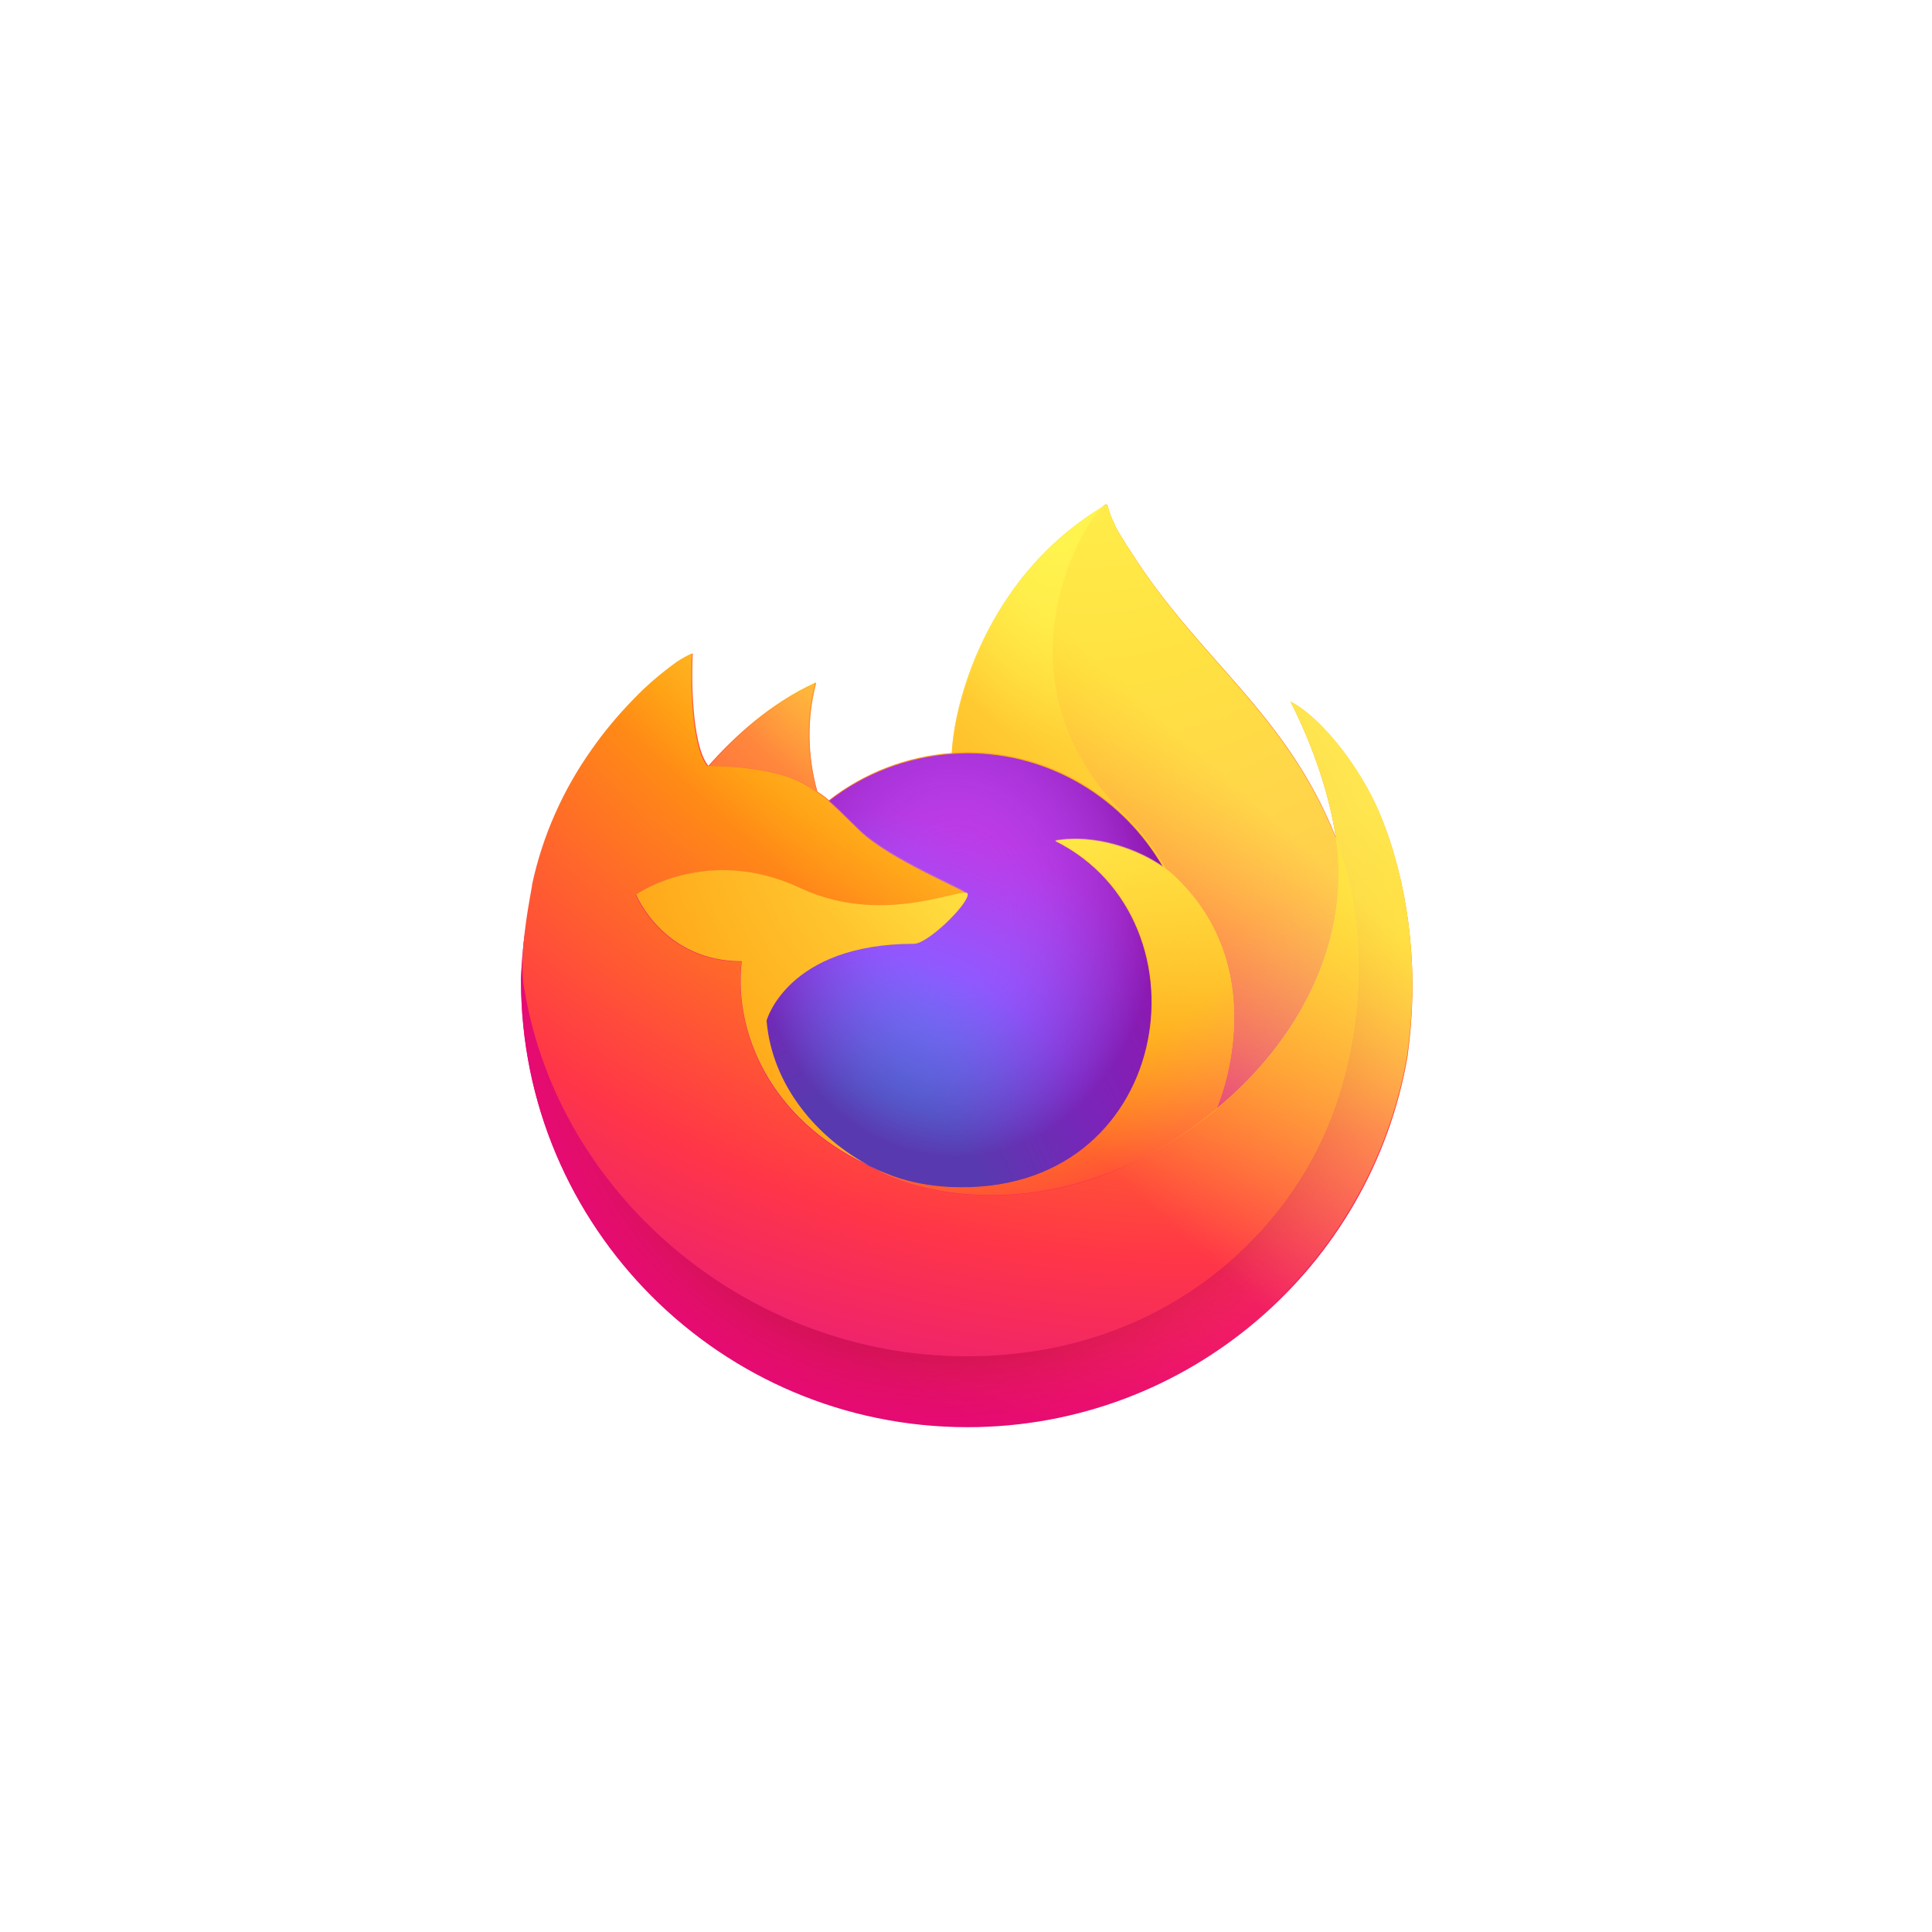
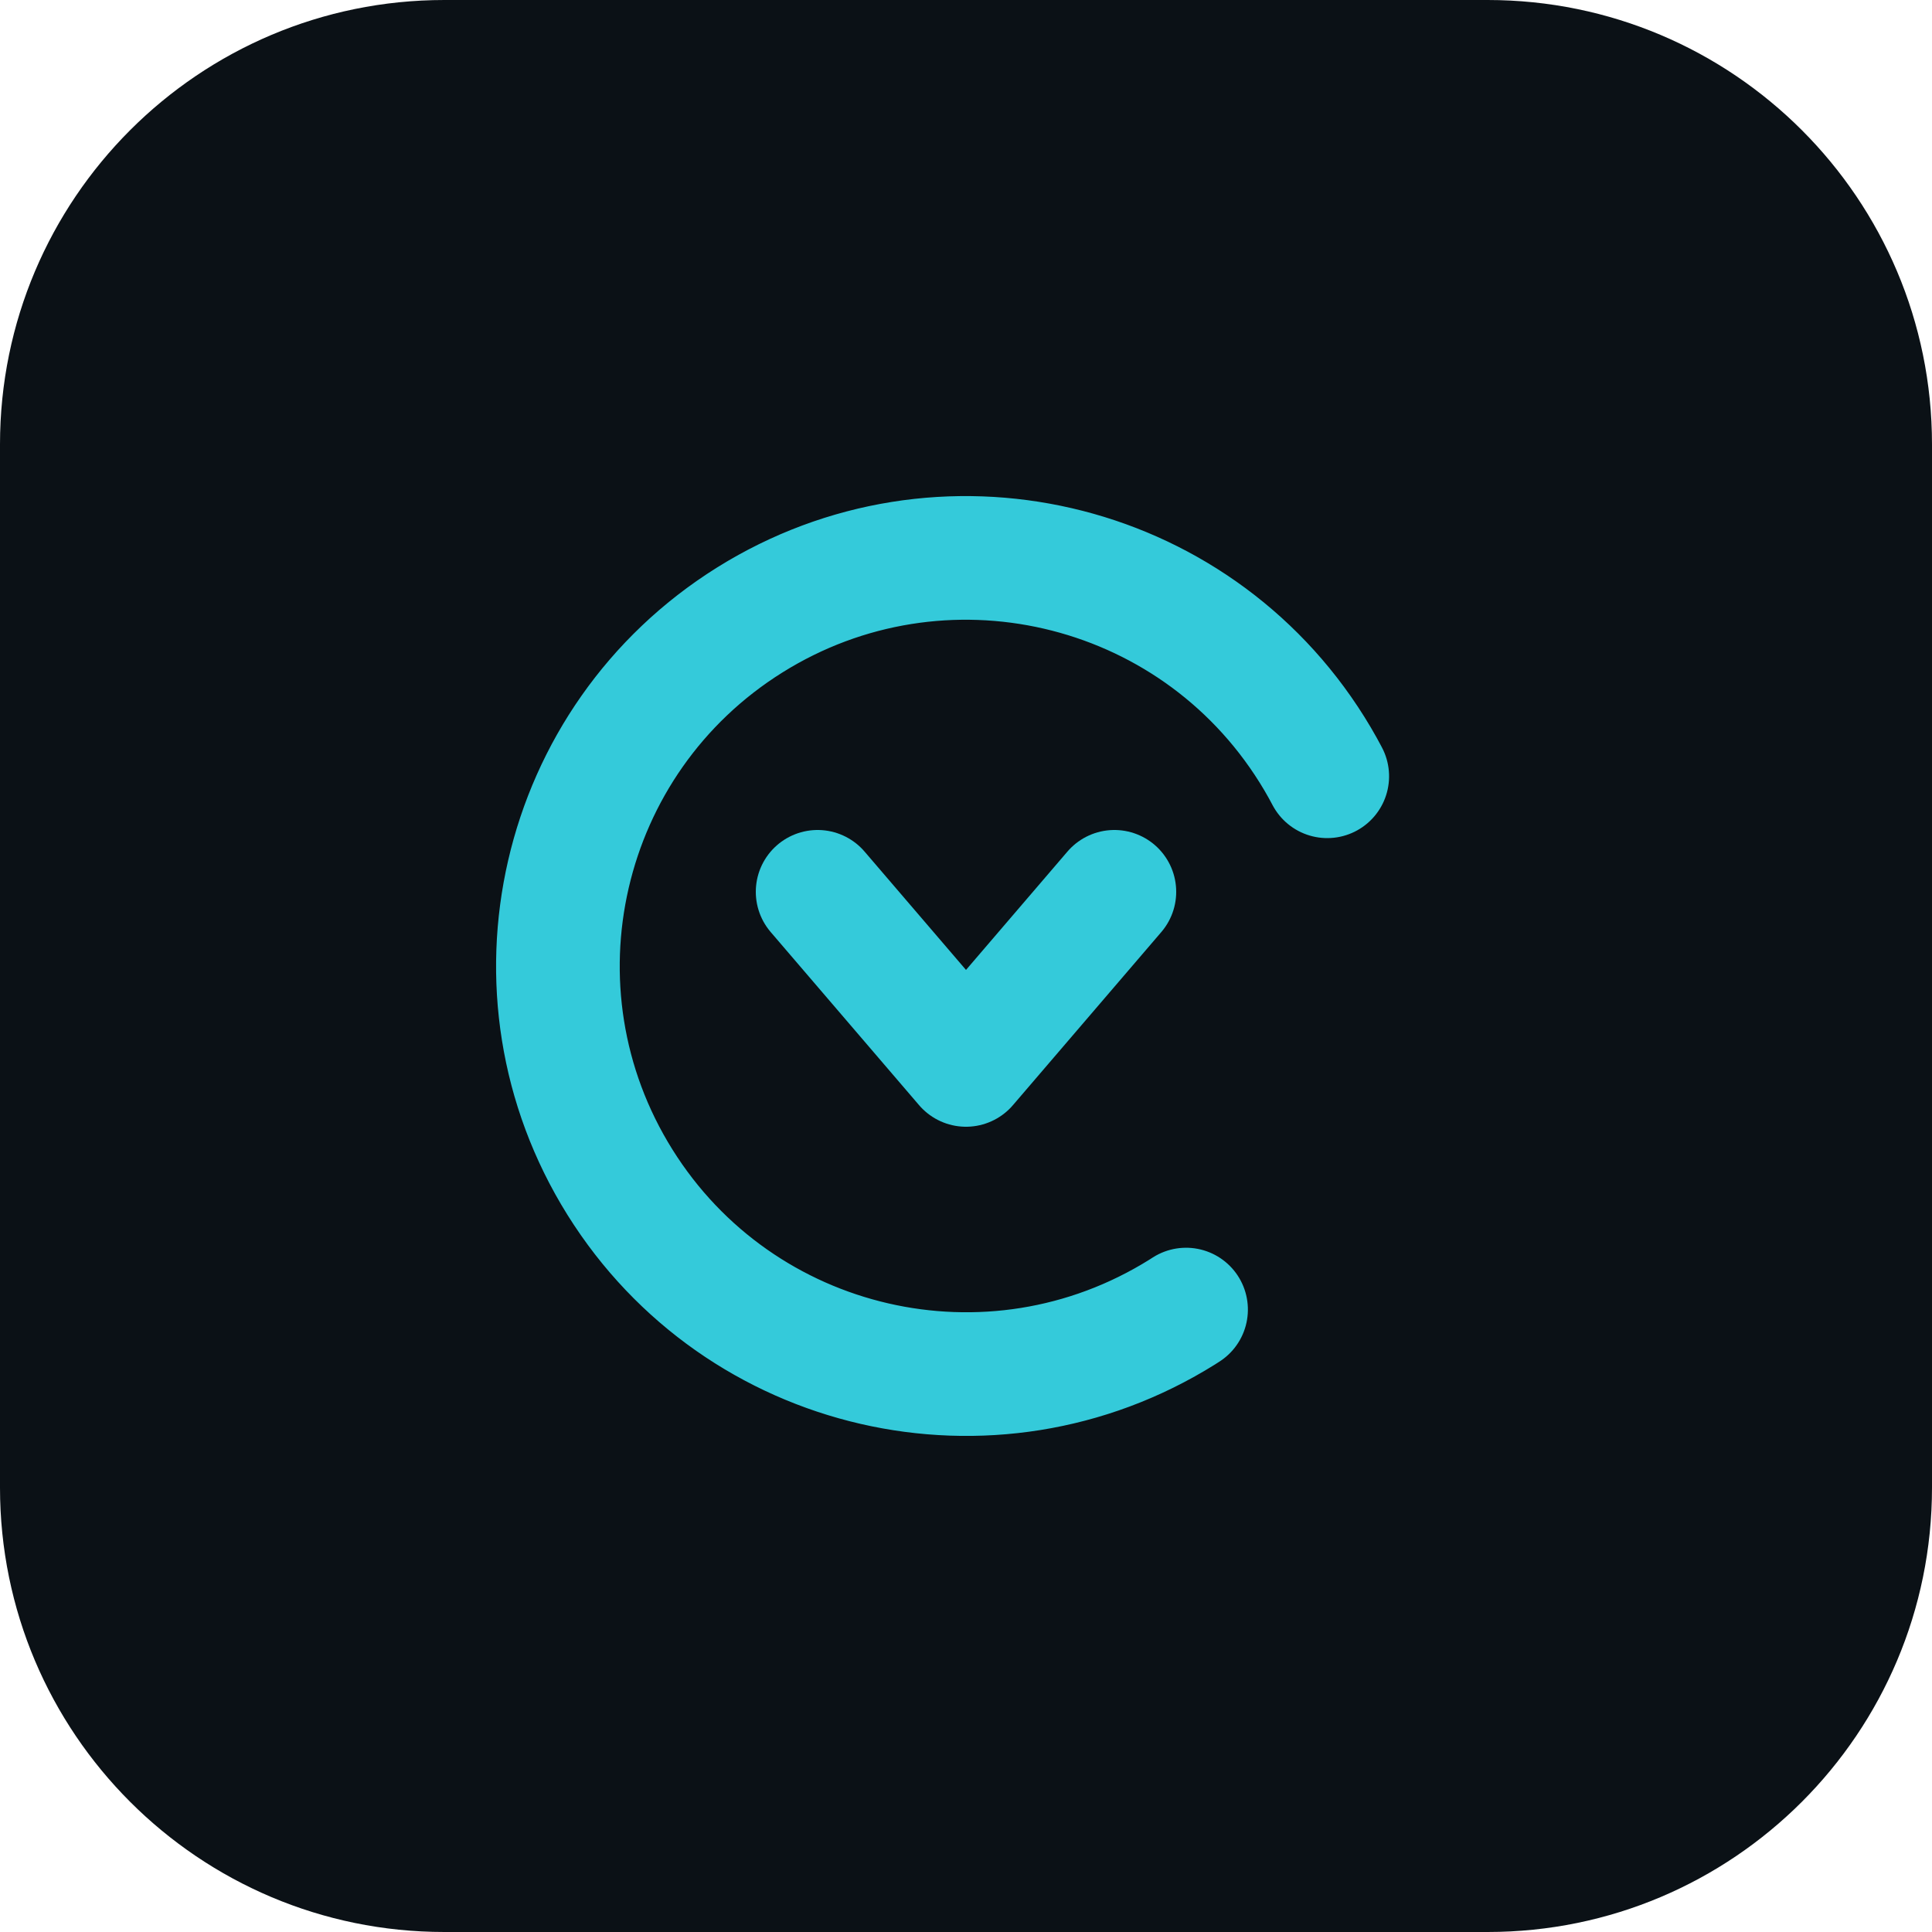
- <svg xmlns="http://www.w3.org/2000/svg" id="prefix__Layer_1" viewBox="0 0 432 432" style="white-space:preserve-spaces">
-   <defs>
-     <radialGradient id="prefix__Gradient-1" cx="-892.017" cy="2215.24" r=".732" fx="-892.017" fy="2215.24" gradientUnits="userSpaceOnUse" gradientTransform="matrix(372.089 0 0 -378.355 332226 838283)">
-       <stop offset=".13" stop-color="#ffbd4f" />
-       <stop offset=".28" stop-color="#ff980e" />
-       <stop offset=".47" stop-color="#ff3750" />
-       <stop offset=".78" stop-color="#eb0878" />
-       <stop offset=".86" stop-color="#e50080" />
-     </radialGradient>
-     <radialGradient id="prefix__Gradient-2" cx="-892.248" cy="2214.88" r=".732" fx="-892.248" fy="2214.88" gradientUnits="userSpaceOnUse" gradientTransform="matrix(381.391 0 0 -378.355 340509 838234)">
-       <stop offset=".3" stop-color="#960e18" />
-       <stop offset=".35" stop-color="#b11927" stop-opacity=".74" />
-       <stop offset=".43" stop-color="#db293d" stop-opacity=".34" />
-       <stop offset=".5" stop-color="#f5334b" stop-opacity=".09" />
-       <stop offset=".53" stop-color="#ff3750" stop-opacity="0" />
-     </radialGradient>
-     <radialGradient id="prefix__Gradient-3" cx="-887.193" cy="2217.76" r=".8" fx="-887.193" fy="2217.76" gradientUnits="userSpaceOnUse" gradientTransform="matrix(111.661 0 0 -189.573 99307.3 420494)">
-       <stop offset=".13" stop-color="#fff44f" />
-       <stop offset=".53" stop-color="#ff980e" />
-     </radialGradient>
-     <radialGradient id="prefix__Gradient-4" cx="-890.565" cy="2216.42" r=".572" fx="-890.565" fy="2216.42" gradientUnits="userSpaceOnUse" gradientTransform="matrix(206.86 0 0 -226.721 184406 502805)">
-       <stop offset=".35" stop-color="#3a8ee6" />
-       <stop offset=".67" stop-color="#9059ff" />
-       <stop offset="1" stop-color="#c139e6" />
-     </radialGradient>
-     <radialGradient id="prefix__Gradient-5" cx="-889.929" cy="2216.86" r=".337" fx="-889.929" fy="2216.86" gradientUnits="userSpaceOnUse" gradientTransform="matrix(186.174 0 0 -226.721 165894 502805)">
-       <stop offset=".21" stop-color="#9059ff" stop-opacity="0" />
-       <stop offset=".97" stop-color="#6e008b" stop-opacity=".6" />
-     </radialGradient>
-     <radialGradient id="prefix__Gradient-6" cx="-878.091" cy="2231.59" r="1.658" fx="-878.091" fy="2231.59" gradientUnits="userSpaceOnUse" gradientTransform="matrix(56.7085 0 0 -56.91 50002.5 127099)">
-       <stop offset=".1" stop-color="#ffe226" />
-       <stop offset=".79" stop-color="#ff7139" />
-     </radialGradient>
-     <radialGradient id="prefix__Gradient-7" cx="-892.309" cy="2215.41" r="1.029" fx="-892.309" fy="2215.41" gradientUnits="userSpaceOnUse" gradientTransform="matrix(436.19 0 0 -366.158 389509 811225)">
-       <stop offset=".11" stop-color="#fff44f" />
-       <stop offset=".46" stop-color="#ff980e" />
-       <stop offset=".72" stop-color="#ff3647" />
-       <stop offset=".9" stop-color="#e31587" />
-     </radialGradient>
-     <radialGradient id="prefix__Gradient-8" cx="-900.926" cy="2218.5" r="1.994" fx="-900.926" fy="2218.5" gradientUnits="userSpaceOnUse" gradientTransform="matrix(15.5854 147.16 148.286 -15.4671 -314676 166938)">
-       <stop offset="0" stop-color="#fff44f" />
-       <stop offset=".3" stop-color="#ff980e" />
-       <stop offset=".57" stop-color="#ff3647" />
-       <stop offset=".74" stop-color="#e31587" />
-     </radialGradient>
-     <radialGradient id="prefix__Gradient-9" cx="-890.314" cy="2218.45" r="1.363" fx="-890.314" fy="2218.45" gradientUnits="userSpaceOnUse" gradientTransform="matrix(189.088 0 0 -185.766 168556 412247)">
-       <stop offset=".14" stop-color="#fff44f" />
-       <stop offset=".48" stop-color="#ff980e" />
-       <stop offset=".66" stop-color="#ff3647" />
-       <stop offset=".9" stop-color="#e31587" />
-     </radialGradient>
-     <radialGradient id="prefix__Gradient-10" cx="-888.791" cy="2219.69" r="1.79" fx="-888.791" fy="2219.69" gradientUnits="userSpaceOnUse" gradientTransform="matrix(173.053 0 0 -154.817 154083 343794)">
-       <stop offset=".09" stop-color="#fff44f" />
-       <stop offset=".63" stop-color="#ff980e" />
-     </radialGradient>
-     <linearGradient id="prefix__Gradient-0" x1="-892.428" y1="2214.32" x2="-892.859" y2="2213.89" gradientUnits="userSpaceOnUse" gradientTransform="matrix(480.004 0 0 -495.999 428684 1098420)">
-       <stop offset=".05" stop-color="#fff44f" />
-       <stop offset=".37" stop-color="#ff980e" />
-       <stop offset=".53" stop-color="#ff3647" />
-       <stop offset=".7" stop-color="#e31587" />
-     </linearGradient>
-     <linearGradient id="prefix__Gradient-11" x1="-892.456" y1="2214.32" x2="-892.799" y2="2213.93" gradientUnits="userSpaceOnUse" gradientTransform="matrix(480 0 0 -495.999 428680 1098420)">
-       <stop offset=".17" stop-color="#fff44f" stop-opacity=".8" />
-       <stop offset=".6" stop-color="#fff44f" stop-opacity="0" />
-     </linearGradient>
-   </defs>
-   <style>@keyframes Firefox_logo_t{0%{transform:translate(216.127px,215.95px) scale(.75,.750024) translate(-216.127px,-215.95px)}2.5%{transform:translate(216.127px,215.95px) scale(.75,.750024) translate(-216.127px,-215.95px);animation-timing-function:cubic-bezier(.5,0,.5,1)}25%,41.667%,58.333%,75%,8.333%,91.667%{transform:translate(216.127px,215.95px) scale(1,1) translate(-216.127px,-215.95px);animation-timing-function:cubic-bezier(.5,0,.5,1)}16.667%,33.333%,50%,66.667%,83.333%{transform:translate(216.127px,215.95px) scale(.75,.75) translate(-216.127px,-215.95px);animation-timing-function:cubic-bezier(.5,0,.5,1)}to{transform:translate(216.127px,215.95px) scale(.75,.75) translate(-216.127px,-215.95px)}}#prefix__Firefox_logo{animation:12s linear infinite both Firefox_logo_t}@media(prefers-reduced-motion:reduce){#prefix__Firefox_logo{animation:none}}</style>
-   <g id="prefix__Firefox_logo" transform="matrix(.75 0 0 .75002 54.032 53.982)">
-     <path id="prefix__shape-base" d="M339.4 170.8c-5.8-13.9-17.5-28.9-26.7-33.6 7.5 14.7 11.9 29.4 13.5 40.4v.2c-15-37.5-40.6-52.6-61.4-85.6-1.1-1.6-2.1-3.4-3.2-5.1-.5-.9-1.1-1.8-1.4-2.8-.9-1.6-1.5-3.5-2-5.3 0-.2-.1-.3-.3-.4h-.3-.1s-.1 0-.1.1c0 0 0-.1.1-.1-33.4 19.6-44.8 55.8-45.8 73.9-13.4 1-26.1 5.9-36.6 14.1-1.1-1-2.2-1.8-3.5-2.6-3-10.6-3.2-21.9-.4-32.5-13.7 6.3-24.3 16.1-32 24.8h-.1c-5.3-6.7-4.9-28.7-4.6-33.4-.1-.3-4 2-4.4 2.3-4.6 3.3-9 7-13 11.2-4.5 4.6-8.7 9.6-12.4 14.9-8.6 12.1-14.7 25.8-17.8 40.3-.1.3-.1.6-.2.9-.3 1.2-1.2 7-1.3 8.3v.3c-1.2 6.1-1.9 12.2-2.1 18.4v.7c0 73.5 59.6 133.1 133.1 133.1 65.8 0 120.5-47.8 131.2-110.6l.6-5.1c2.5-22.7-.5-46.7-8.8-66.8zM186 275c.6.3 1.3.6 1.8.9 0 0 .1 0 .1.1-.7-.4-1.3-.7-1.9-1zm140.2-97.2z" fill="url(#prefix__Gradient-0)" />
-     <path id="prefix__body-outer-ring" d="M339.4 170.8c-5.8-13.9-17.5-28.9-26.7-33.6 7.5 14.7 11.9 29.4 13.5 40.4v.2c12.5 34 5.7 68.6-4.1 89.8-15.2 32.8-52.1 66.3-110 64.7-62.5-1.8-117.5-48.1-127.7-108.8-1.8-9.5 0-14.5 1-22.2-1.2 6-1.5 7.7-2.1 18.4v.7c0 73.5 59.6 133.1 133.1 133.1 65.8 0 120.5-47.8 131.2-110.6l.6-5.1c2.5-22.9-.5-46.9-8.8-67z" fill="url(#prefix__Gradient-1)" />
-     <path id="prefix__body-outer-ring-shadow" d="M339.4 170.8c-5.8-13.9-17.5-28.9-26.7-33.6 7.5 14.7 11.9 29.4 13.5 40.4v.2c12.5 34 5.7 68.6-4.1 89.8-15.2 32.8-52.1 66.3-110 64.7-62.5-1.8-117.5-48.1-127.7-108.8-1.8-9.5 0-14.5 1-22.2-1.2 6-1.5 7.7-2.1 18.4v.7c0 73.5 59.6 133.1 133.1 133.1 65.8 0 120.5-47.8 131.2-110.6l.6-5.1c2.5-22.9-.5-46.9-8.8-67z" fill="url(#prefix__Gradient-2)" />
-     <path id="prefix__tail-tip" d="M274.7 186.5l.9.6c-3.4-6-7.5-11.4-12.3-16.1-41.4-41.4-10.9-89.7-5.7-92.1 0 0 0-.1.1-.1-33.4 19.6-44.8 55.8-45.8 73.9 1.5-.1 3.1-.2 4.7-.2 24.7-.1 46.5 13.6 58.1 34z" fill="url(#prefix__Gradient-3)" />
-     <path id="prefix__globe-base" d="M216.4 194.7c-.2 3.3-12 14.7-16 14.7-37.9 0-44 22.9-44 22.9 1.6 19.3 15.1 35.2 31.3 43.6.8.4 1.4.8 2.2 1.1 1.3.6 2.6 1.1 4 1.6 5.6 1.9 11.4 3.1 17.4 3.4 66.3 3.1 79.2-79.3 31.3-103.2 12.2-2.1 25 2.8 32.1 7.8-11.7-20.3-33.4-34-58.3-34-1.5 0-3.1.1-4.7.2-13.4 1-26.1 5.9-36.6 14.1 2 1.7 4.3 4 9.2 8.8 9 8.7 32.1 18 32.1 19z" fill="url(#prefix__Gradient-4)" />
-     <path id="prefix__globe-shadow" d="M216.4 194.7c-.2 3.3-12 14.7-16 14.7-37.9 0-44 22.9-44 22.9 1.6 19.3 15.1 35.2 31.3 43.6.8.4 1.4.8 2.2 1.1 1.3.6 2.6 1.1 4 1.6 5.6 1.9 11.4 3.1 17.4 3.4 66.3 3.1 79.2-79.3 31.3-103.2 12.2-2.1 25 2.8 32.1 7.8-11.7-20.3-33.4-34-58.3-34-1.5 0-3.1.1-4.7.2-13.4 1-26.1 5.9-36.6 14.1 2 1.7 4.3 4 9.2 8.8 9 8.7 32.1 18 32.1 19z" fill="url(#prefix__Gradient-5)" />
-     <path id="prefix__ear" d="M168.9 162.4c1 .6 1.8 1.3 2.8 1.8-3-10.6-3.2-21.9-.4-32.5-13.7 6.3-24.3 16.1-32 24.8.6-.1 19.9-.5 29.6 5.9z" fill="url(#prefix__Gradient-6)" />
-     <path id="prefix__body" d="M84.4 223.5c10.3 60.7 65.3 107 127.7 108.8 57.8 1.6 94.8-31.9 110-64.7 9.8-21.1 16.7-55.8 4.1-89.8v-.1-.1.2c4.7 30.8-11 60.7-35.5 80.9l-.1.2c-47.8 38.9-93.5 23.4-102.8 17.2-.7-.3-1.3-.7-1.9-1-27.9-13.3-39.3-38.7-36.9-60.4-23.5 0-31.5-19.9-31.5-19.9s21.1-15 49-1.9c25.7 12.1 49.9 1.9 49.9 1.9-.1-1.1-23.2-10.3-32.3-19.2-4.8-4.7-7.1-7-9.2-8.8-1.1-1-2.2-1.8-3.5-2.6-.9-.6-1.8-1.3-2.8-1.8-9.7-6.3-29-6-29.7-6h-.1c-5.3-6.7-4.9-28.7-4.6-33.4-.1-.3-4 2-4.4 2.3-4.6 3.3-9 7-13 11.2-4.5 4.6-8.7 9.6-12.4 14.9-8.6 12.1-14.7 25.8-17.8 40.3.2.3-4.6 21.1-2.2 31.8z" fill="url(#prefix__Gradient-7)" />
-     <path id="prefix__tail-flame" d="M263.2 170.9c4.8 4.7 9.1 10.2 12.3 16.1.8.6 1.4 1.1 2 1.6 30.2 27.8 14.4 67.1 13.2 69.9 24.5-20.1 40.2-50 35.5-80.9-15-37.5-40.6-52.6-61.4-85.6-1.1-1.6-2.1-3.4-3.2-5.1-.5-.9-1.1-1.8-1.4-2.8-.9-1.6-1.5-3.5-2-5.3 0-.2-.1-.3-.3-.4h-.3-.1s-.1 0-.1.1c-5.1 2.8-35.6 51.1 5.8 92.4z" fill="url(#prefix__Gradient-8)" />
-     <path id="prefix__tail-small" d="M277.5 188.7c-.6-.6-1.3-1.1-2-1.6l-.9-.6c-7.1-5-19.9-9.9-32.1-7.8 47.9 23.9 35 106.3-31.3 103.2-5.9-.3-11.8-1.3-17.4-3.4-1.3-.5-2.6-1.1-4-1.6-.8-.4-1.5-.7-2.2-1.1 0 0 .1 0 .1.1 9.3 6.4 54.9 21.8 102.8-17.2l.1-.2c1.3-2.6 17.1-42-13.1-69.8z" fill="url(#prefix__Gradient-9)" />
-     <path id="prefix__cheek-tufts" d="M156.5 232.3s6.2-22.9 44-22.9c4 0 15.8-11.4 16-14.7.2-3.3-24.2 10.1-49.9-1.9-27.9-13.1-49 1.9-49 1.9s8 19.9 31.5 19.9c-2.5 21.8 9.1 47.1 36.9 60.4.6.3 1.3.6 1.8.9-16.2-8.4-29.7-24.3-31.3-43.6z" fill="url(#prefix__Gradient-10)" />
-     <path id="prefix__overlay-yellow" d="M339.4 170.8c-5.8-13.9-17.5-28.9-26.7-33.6 7.5 14.7 11.9 29.4 13.5 40.4v.2c-15-37.5-40.6-52.6-61.4-85.6-1.1-1.6-2.1-3.4-3.2-5.1-.5-.9-1.1-1.8-1.4-2.8-.9-1.6-1.5-3.5-2-5.3 0-.2-.1-.3-.3-.4h-.3-.1s-.1 0-.1.1c0 0 0-.1.1-.1-33.4 19.6-44.8 55.8-45.8 73.9 1.5-.1 3.1-.2 4.7-.2 25 0 46.7 13.7 58.3 34-7.1-5-19.9-9.9-32.1-7.8 47.9 23.9 35 106.3-31.3 103.2-5.9-.3-11.8-1.3-17.4-3.4-1.3-.5-2.6-1.1-4-1.6-.8-.4-1.5-.7-2.2-1.1 0 0 .1 0 .1.1-.7-.3-1.3-.7-1.9-1 .6.3 1.3.6 1.8.9-16.3-8.4-29.7-24.3-31.3-43.6 0 0 6.2-22.9 44-22.9 4 0 15.8-11.4 16-14.7-.1-1.1-23.2-10.3-32.3-19.2-4.8-4.7-7.1-7-9.2-8.8-1.1-1-2.2-1.8-3.5-2.6-3-10.6-3.2-21.9-.4-32.5-13.7 6.3-24.3 16.1-32 24.8-5.3-6.7-4.9-28.7-4.6-33.4-.1-.3-4 2-4.4 2.3-4.6 3.3-9 7-13 11.2-4.5 4.6-8.7 9.6-12.4 14.9-8.6 12.1-14.7 25.8-17.8 40.3-.1.3-.1.6-.2.9-.3 1.2-1.3 7.1-1.5 8.4 0 .1 0-.1 0 0-1.1 6.2-1.6 12.3-1.9 18.6v.7c0 73.5 59.6 133.1 133.1 133.1 65.8 0 120.5-47.8 131.2-110.6l.6-5.1c2.6-22.5-.4-46.5-8.7-66.6zm-13.2 6.9z" fill="url(#prefix__Gradient-11)" />
+ <svg xmlns="http://www.w3.org/2000/svg" viewBox="0 0 100 100" style="white-space:preserve-spaces">
+   <style>@keyframes vento_logo_pulse{0%,100%{transform:scale(.82)}50%{transform:scale(1)}}#vento-logo-mark{animation:3.6s ease-in-out infinite both vento_logo_pulse;transform-origin:50px 50px}@media(prefers-reduced-motion:reduce){#vento-logo-mark{animation:none}}</style>
+   <g id="vento-logo-mark">
+     <rect width="100" height="100" rx="23" fill="#0B1116" />
+     <g transform="translate(18 18) scale(0.64)">
+       <circle cx="50" cy="50" r="33" fill="none" stroke="#34CADA" stroke-width="10" stroke-linecap="round" stroke-dasharray="158 49" transform="rotate(58 50 50)" />
+       <path d="M38 44 L50 58 L62 44" fill="none" stroke="#34CADA" stroke-width="10" stroke-linecap="round" stroke-linejoin="round" />
+     </g>
  </g>
</svg>
